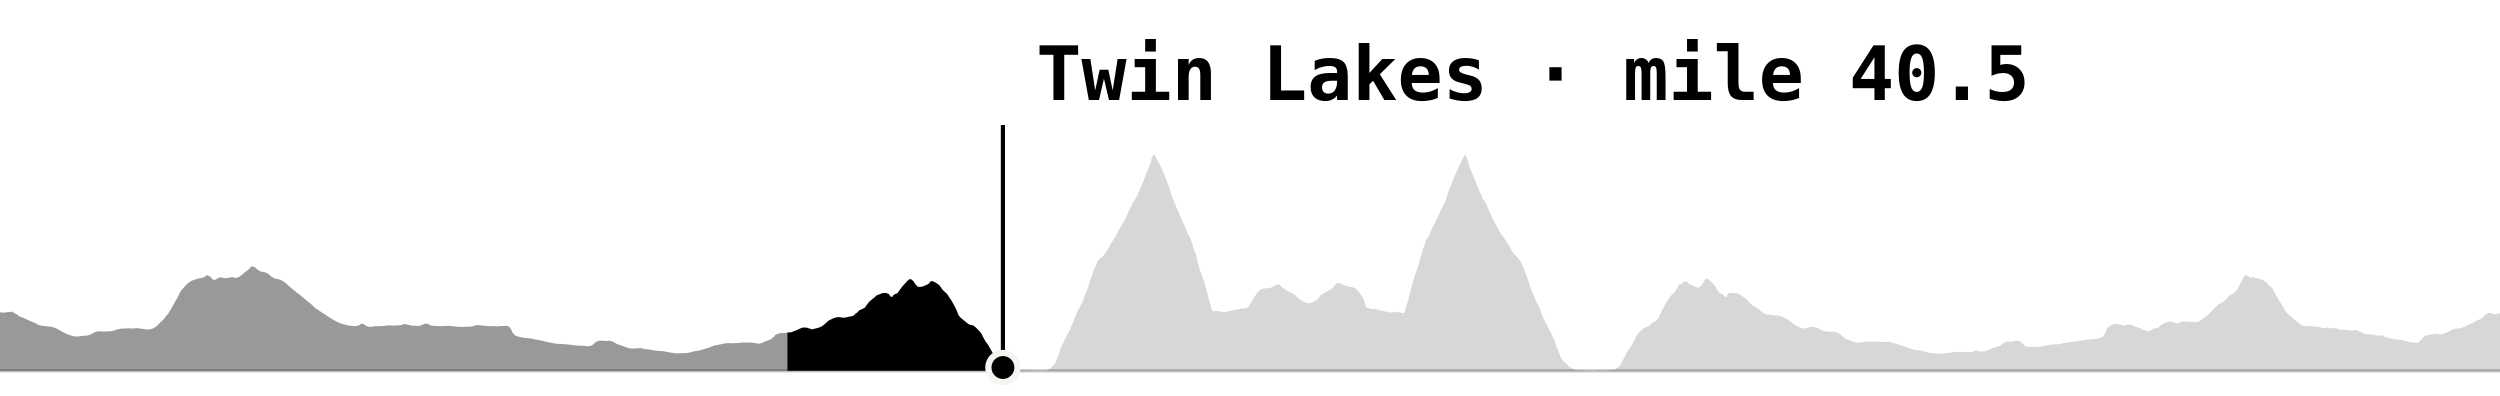
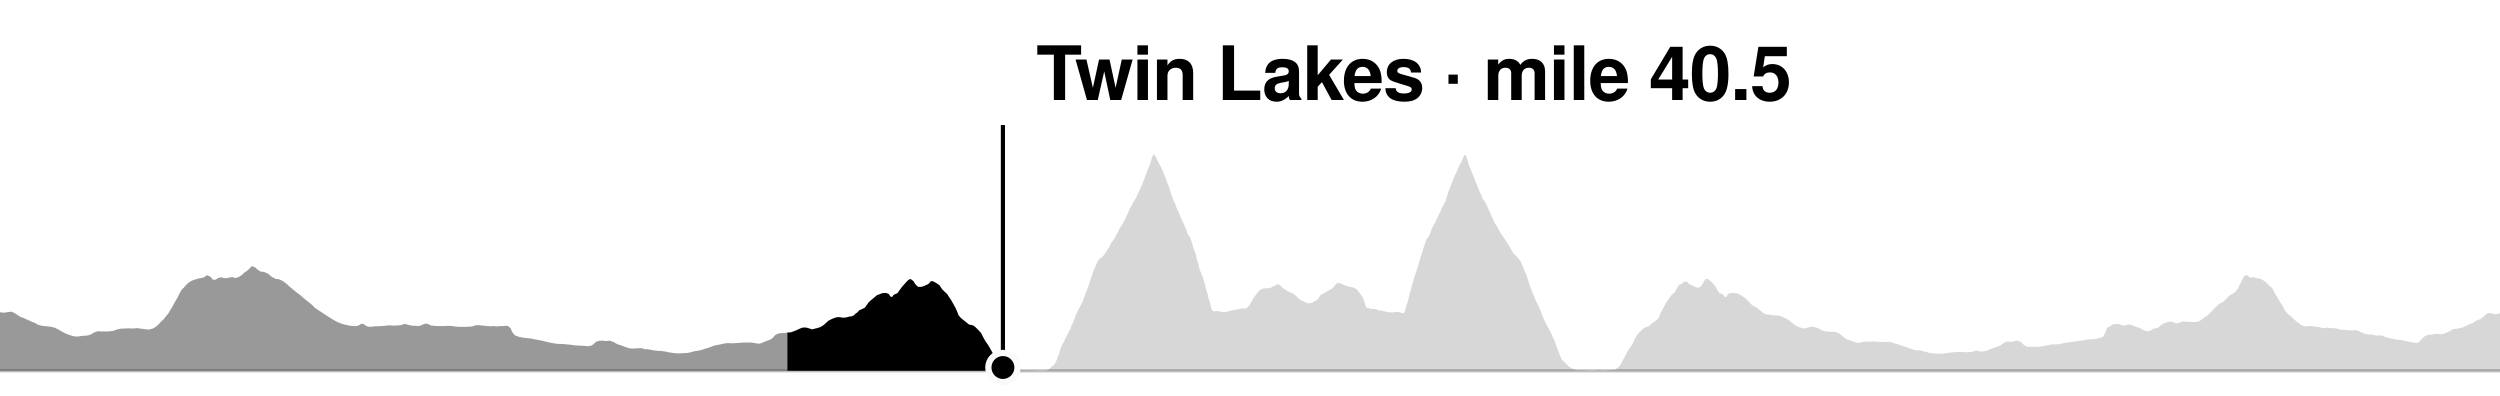
<svg xmlns="http://www.w3.org/2000/svg" viewBox="0 0 1200 190" role="img" aria-label="Race progress at Twin Lakes, mile 40.5 of 99.9">
  <path d="M 481.4 178.0 L 481.4 176.4 L 481.7 176.9 L 481.7 177.3 L 481.8 177.2 L 481.8 177.0 L 481.8 176.8 L 481.8 176.8 L 481.8 176.8 L 483.5 177.1 L 484.8 177.4 L 486.2 177.6 L 487.9 177.6 L 489.1 177.4 L 490.6 177.6 L 492.7 177.8 L 494.3 177.8 L 495.8 177.8 L 497.5 177.9 L 499.2 178.0 L 500.8 178.0 L 502.1 177.9 L 503.3 177.4 L 504.3 176.5 L 505.3 175.7 L 506.2 174.8 L 506.9 173.5 L 507.4 172.3 L 507.8 171.1 L 508.4 169.7 L 508.8 168.2 L 509.2 166.9 L 509.8 165.5 L 510.6 164.3 L 511.1 163.0 L 511.8 161.6 L 512.5 160.3 L 513.1 159.1 L 513.8 157.9 L 514.2 156.5 L 514.9 155.3 L 515.3 154.1 L 515.9 152.8 L 516.3 151.4 L 516.9 150.1 L 517.5 148.8 L 518.1 147.7 L 518.7 146.6 L 519.4 145.4 L 519.9 144.1 L 520.4 142.8 L 520.9 141.4 L 521.4 140.1 L 521.9 138.8 L 522.4 137.5 L 522.9 136.1 L 523.3 134.6 L 523.8 133.1 L 524.3 131.7 L 524.7 130.5 L 525.2 129.3 L 525.8 127.9 L 526.4 126.5 L 526.9 125.3 L 527.8 124.3 L 528.7 123.7 L 529.5 122.9 L 530.2 121.9 L 530.9 120.9 L 531.4 120.0 L 532.2 119.0 L 532.7 117.9 L 533.2 116.9 L 534.0 115.8 L 534.7 114.7 L 535.4 113.6 L 536.0 112.4 L 536.7 111.3 L 537.2 110.0 L 538.0 108.8 L 538.6 107.9 L 539.2 106.8 L 539.8 105.7 L 540.4 104.6 L 540.9 103.3 L 541.5 102.0 L 542.0 100.8 L 542.5 99.8 L 543.2 98.7 L 543.6 97.6 L 544.3 96.6 L 545.0 95.4 L 545.4 94.9 L 545.4 94.6 L 545.4 94.5 L 545.8 94.0 L 546.2 92.9 L 546.8 91.7 L 547.3 90.6 L 547.8 89.5 L 548.3 88.4 L 548.8 87.1 L 549.3 85.8 L 549.7 84.5 L 550.2 83.4 L 550.7 82.1 L 551.1 80.9 L 551.7 79.8 L 552.1 78.6 L 552.5 77.4 L 552.8 76.0 L 553.4 74.7 L 553.7 74.0 L 554.4 74.7 L 555.3 76.4 L 556.2 78.3 L 557.3 80.2 L 558.2 82.2 L 559.0 84.2 L 559.8 86.2 L 560.4 88.0 L 561.2 89.8 L 561.7 91.7 L 562.4 93.9 L 563.2 96.0 L 564.0 97.7 L 564.6 99.3 L 565.3 101.0 L 566.1 102.7 L 566.7 104.2 L 567.4 105.9 L 568.3 107.6 L 569.0 109.3 L 569.7 111.1 L 570.2 112.6 L 571.1 113.7 L 571.7 115.2 L 572.3 117.0 L 572.7 118.7 L 573.4 120.5 L 574.1 122.5 L 574.5 124.6 L 575.2 126.6 L 575.5 128.2 L 576.0 129.8 L 576.7 131.4 L 577.4 133.4 L 578.1 135.5 L 578.6 137.6 L 579.2 139.8 L 579.8 141.7 L 580.2 143.6 L 580.9 145.8 L 581.4 148.0 L 582.2 149.4 L 583.1 149.4 L 584.1 149.3 L 585.0 149.4 L 586.2 149.7 L 587.5 149.8 L 588.5 149.7 L 589.5 149.5 L 590.4 149.3 L 591.3 149.0 L 592.4 148.8 L 593.5 148.6 L 594.6 148.4 L 595.8 148.1 L 597.0 148.1 L 598.4 147.9 L 599.3 147.1 L 600.0 146.1 L 600.5 145.1 L 601.1 144.1 L 601.7 143.0 L 602.3 142.2 L 603.0 141.3 L 603.6 140.5 L 604.4 139.6 L 605.1 139.0 L 606.1 138.6 L 607.0 138.4 L 608.3 138.4 L 609.3 138.3 L 610.0 138.1 L 611.1 137.5 L 612.4 136.9 L 613.1 136.4 L 614.2 136.8 L 615.2 137.7 L 616.2 138.6 L 617.3 139.2 L 618.1 139.8 L 619.5 140.4 L 620.8 141.0 L 622.0 141.9 L 623.1 143.1 L 624.3 144.0 L 625.4 144.6 L 626.9 145.2 L 627.4 145.7 L 627.5 146.0 L 627.5 146.0 L 627.5 145.8 L 627.5 145.7 L 627.5 145.6 L 627.7 145.5 L 627.8 145.5 L 628.0 145.5 L 628.0 145.5 L 628.6 145.5 L 630.0 145.2 L 630.7 144.7 L 631.9 144.2 L 632.7 143.4 L 633.3 142.5 L 633.9 141.6 L 635.0 141.0 L 635.9 140.5 L 637.0 139.9 L 637.9 139.3 L 639.0 138.8 L 639.9 138.0 L 640.7 137.0 L 641.4 136.2 L 642.3 135.7 L 643.4 136.0 L 644.7 136.6 L 645.7 137.0 L 647.0 137.5 L 648.2 137.7 L 649.3 137.9 L 650.5 138.4 L 651.6 139.3 L 652.4 140.3 L 653.2 141.4 L 654.2 142.8 L 655.1 145.6 L 655.9 147.9 L 656.7 147.7 L 657.7 148.2 L 658.7 148.3 L 659.9 148.3 L 660.8 148.5 L 661.8 149.0 L 662.6 149.0 L 663.6 149.2 L 664.8 149.5 L 665.7 149.7 L 666.8 149.9 L 667.9 150.0 L 669.1 149.9 L 670.3 149.7 L 671.4 149.8 L 672.6 150.1 L 673.8 150.4 L 674.3 149.5 L 674.7 148.0 L 675.1 146.6 L 675.6 145.3 L 676.0 143.9 L 676.3 142.4 L 676.7 140.8 L 677.1 139.4 L 677.5 137.9 L 677.9 136.4 L 678.3 135.1 L 678.7 133.7 L 679.1 132.4 L 679.6 131.0 L 680.1 129.6 L 680.5 128.2 L 680.9 127.0 L 681.2 125.8 L 681.6 124.6 L 681.9 123.3 L 682.4 122.0 L 682.8 120.7 L 683.1 119.5 L 683.5 118.3 L 684.0 117.0 L 684.4 115.7 L 684.8 114.6 L 685.5 113.9 L 686.0 113.1 L 686.4 112.1 L 686.8 111.0 L 687.3 109.8 L 687.8 108.7 L 688.3 107.8 L 688.9 106.8 L 689.3 105.8 L 689.8 104.9 L 690.3 103.8 L 690.9 102.6 L 691.4 101.5 L 691.8 100.5 L 692.3 99.4 L 692.9 98.4 L 693.4 97.5 L 693.9 96.4 L 694.3 95.2 L 694.7 93.7 L 695.1 92.3 L 695.6 91.1 L 696.0 90.0 L 696.5 88.9 L 696.9 87.7 L 697.4 86.6 L 697.8 85.4 L 698.3 84.2 L 698.9 83.1 L 699.4 82.0 L 699.9 80.8 L 700.3 79.8 L 701.0 78.5 L 701.5 77.5 L 702.0 76.5 L 702.5 75.3 L 703.1 74.3 L 703.6 74.6 L 704.2 76.2 L 704.7 77.8 L 705.1 79.5 L 705.9 81.2 L 706.6 83.0 L 707.5 85.1 L 708.2 87.0 L 708.9 88.7 L 709.7 90.7 L 710.5 92.6 L 711.3 94.1 L 711.4 94.8 L 711.4 94.8 L 711.5 95.2 L 712.2 96.1 L 713.1 97.3 L 713.7 98.7 L 714.2 99.9 L 714.8 101.2 L 715.5 102.7 L 716.2 104.4 L 717.1 106.2 L 717.8 107.6 L 718.6 108.8 L 719.3 110.1 L 720.2 111.8 L 721.3 113.4 L 722.4 114.9 L 723.3 116.4 L 724.3 117.9 L 725.0 119.2 L 725.7 120.4 L 726.6 121.8 L 727.9 123.0 L 728.6 123.9 L 729.6 125.0 L 730.4 126.6 L 731.2 128.4 L 731.9 130.3 L 732.8 132.3 L 733.4 134.3 L 734.1 136.4 L 734.7 138.3 L 735.5 140.2 L 736.3 142.1 L 736.9 143.8 L 737.8 145.5 L 738.8 147.5 L 739.6 149.4 L 740.2 151.2 L 741.0 153.2 L 741.8 154.7 L 742.5 156.1 L 743.6 158.1 L 744.6 160.1 L 745.3 161.8 L 746.2 163.4 L 746.8 165.2 L 747.4 167.1 L 748.2 169.0 L 748.9 171.0 L 749.8 172.8 L 751.4 174.2 L 752.8 175.7 L 754.3 176.7 L 755.5 177.3 L 756.8 177.6 L 757.7 177.8 L 759.1 177.7 L 760.4 177.8 L 761.8 177.9 L 763.4 178.0 L 765.1 178.0 L 766.4 177.8 L 767.8 177.7 L 769.6 178.0 L 770.6 177.8 L 772.4 177.7 L 774.0 177.5 L 774.3 177.7 L 774.4 178.0 L 774.4 177.9 L 774.5 177.9 L 774.5 177.8 L 774.5 177.7 L 774.5 177.6 L 774.5 177.5 L 774.5 177.4 L 774.5 177.4 L 774.7 177.4 L 774.9 177.4 L 775.0 177.4 L 775.7 177.1 L 776.3 176.6 L 777.2 175.9 L 778.0 174.9 L 778.5 173.8 L 779.1 172.7 L 779.8 171.4 L 780.4 170.1 L 781.0 169.0 L 781.8 167.8 L 782.5 166.6 L 783.2 165.8 L 783.7 164.9 L 784.2 163.8 L 784.7 162.8 L 785.2 161.7 L 785.8 160.8 L 786.4 160.0 L 787.4 159.0 L 788.3 158.1 L 789.2 157.4 L 790.2 157.0 L 791.3 156.6 L 792.2 155.9 L 792.9 155.1 L 793.6 154.7 L 794.4 154.2 L 795.2 153.6 L 796.0 152.8 L 796.5 151.7 L 797.0 150.4 L 797.7 149.1 L 798.3 147.9 L 799.0 146.7 L 799.6 145.6 L 800.3 144.4 L 801.2 143.2 L 802.0 142.0 L 802.7 141.2 L 803.7 140.5 L 804.3 139.5 L 804.9 138.5 L 805.5 137.4 L 806.1 136.6 L 807.3 136.2 L 807.8 135.6 L 808.7 135.1 L 809.8 135.2 L 810.5 136.1 L 811.4 136.6 L 812.5 137.0 L 813.4 137.6 L 814.5 138.0 L 815.6 138.0 L 816.5 137.3 L 817.2 136.3 L 817.8 135.3 L 818.3 134.3 L 819.1 133.8 L 820.1 134.1 L 821.3 135.2 L 822.5 136.3 L 823.6 137.8 L 824.5 139.5 L 825.5 140.8 L 826.6 141.1 L 827.4 141.8 L 828.0 142.6 L 828.8 142.4 L 829.3 141.2 L 830.2 140.7 L 831.8 140.6 L 833.4 140.8 L 834.8 141.2 L 836.1 142.0 L 837.8 143.2 L 839.1 144.5 L 840.5 146.0 L 841.7 146.9 L 842.9 147.5 L 844.3 148.6 L 845.7 149.7 L 847.0 150.6 L 848.0 150.9 L 849.3 151.0 L 850.6 151.3 L 851.9 151.4 L 852.9 151.4 L 854.1 151.6 L 855.4 152.0 L 856.6 152.6 L 858.1 153.3 L 859.4 154.3 L 860.6 155.3 L 861.7 156.1 L 862.8 156.7 L 863.8 157.1 L 864.9 157.4 L 866.0 157.7 L 867.1 157.5 L 868.3 157.1 L 869.4 156.8 L 870.6 156.9 L 872.1 157.3 L 873.6 158.0 L 874.8 158.6 L 875.9 159.0 L 877.6 159.2 L 878.1 159.3 L 878.1 159.3 L 878.5 159.3 L 879.4 159.2 L 880.4 159.2 L 881.7 159.6 L 883.1 160.2 L 884.5 161.5 L 885.7 162.5 L 886.9 163.0 L 888.3 163.5 L 889.9 164.1 L 891.2 164.5 L 892.7 164.5 L 894.0 164.2 L 895.5 164.0 L 897.1 164.0 L 898.9 163.9 L 900.6 164.0 L 902.2 164.1 L 903.7 164.2 L 905.5 164.1 L 905.7 164.1 L 907.1 164.1 L 908.4 164.5 L 909.6 164.9 L 911.1 165.3 L 912.6 165.8 L 914.0 166.3 L 915.6 166.8 L 916.9 167.3 L 918.1 167.7 L 919.5 168.1 L 920.7 168.1 L 921.8 168.2 L 923.0 168.6 L 924.4 168.9 L 925.8 169.3 L 927.5 169.6 L 928.9 169.7 L 930.5 169.8 L 931.9 169.8 L 932.9 169.7 L 934.3 169.5 L 935.8 169.3 L 937.3 169.1 L 938.6 169.0 L 940.6 168.9 L 942.3 168.9 L 943.5 169.1 L 944.9 169.0 L 946.7 168.9 L 947.2 168.7 L 948.0 168.4 L 948.7 168.3 L 949.2 168.4 L 950.2 168.7 L 951.8 168.7 L 953.4 168.4 L 954.9 167.8 L 956.0 167.3 L 957.2 166.9 L 958.5 166.5 L 960.0 166.0 L 961.1 165.1 L 962.7 164.1 L 963.9 163.9 L 965.5 164.1 L 966.7 163.8 L 967.9 163.5 L 969.9 164.0 L 971.2 165.3 L 972.5 166.3 L 973.9 166.5 L 975.1 166.4 L 976.2 166.5 L 977.8 166.5 L 979.0 166.4 L 980.3 166.2 L 981.7 165.9 L 982.9 165.7 L 984.4 165.4 L 985.6 165.3 L 987.3 165.3 L 988.9 165.1 L 990.5 164.7 L 991.7 164.5 L 993.1 164.3 L 994.3 164.1 L 995.5 164.0 L 996.9 163.8 L 998.0 163.6 L 999.2 163.5 L 1000.4 163.3 L 1001.9 163.0 L 1003.4 162.9 L 1004.8 162.8 L 1006.2 162.6 L 1007.5 162.3 L 1008.7 162.0 L 1009.5 161.6 L 1010.1 160.5 L 1010.7 159.4 L 1011.0 158.3 L 1011.4 157.3 L 1012.1 157.0 L 1012.6 156.9 L 1012.7 156.7 L 1013.0 156.4 L 1013.7 155.9 L 1013.8 155.9 L 1014.6 155.6 L 1015.5 155.5 L 1016.5 155.5 L 1017.5 155.7 L 1018.7 156.1 L 1019.8 156.3 L 1020.9 155.9 L 1022.3 155.8 L 1023.6 156.2 L 1024.8 156.7 L 1026.3 157.2 L 1027.6 157.7 L 1028.8 158.4 L 1030.3 158.9 L 1031.5 159.0 L 1032.7 158.4 L 1033.8 157.7 L 1035.3 157.5 L 1036.0 157.2 L 1036.7 156.5 L 1037.5 155.9 L 1038.5 155.3 L 1039.5 154.9 L 1040.7 154.5 L 1042.1 154.3 L 1043.4 154.8 L 1044.7 155.2 L 1045.8 155.1 L 1047.0 154.5 L 1048.1 154.3 L 1049.7 154.4 L 1050.9 154.5 L 1052.3 154.5 L 1053.5 154.6 L 1054.8 154.5 L 1055.7 154.1 L 1056.4 153.7 L 1057.2 153.1 L 1058.1 152.3 L 1059.3 151.7 L 1060.2 150.8 L 1061.2 149.8 L 1062.2 148.8 L 1063.1 147.8 L 1064.0 147.0 L 1064.9 146.1 L 1065.9 145.5 L 1067.0 145.0 L 1067.9 144.2 L 1068.8 143.2 L 1069.8 142.2 L 1070.9 141.4 L 1072.0 140.8 L 1073.0 140.1 L 1073.8 139.0 L 1074.5 137.9 L 1075.0 136.8 L 1075.5 135.8 L 1076.1 134.7 L 1076.7 133.4 L 1077.5 132.3 L 1078.4 132.0 L 1079.1 132.5 L 1080.3 133.3 L 1081.0 133.1 L 1081.9 133.0 L 1082.8 133.5 L 1083.6 133.6 L 1084.7 133.8 L 1085.8 134.2 L 1086.9 134.9 L 1087.8 135.7 L 1088.7 136.6 L 1089.5 137.4 L 1090.4 138.0 L 1091.1 139.0 L 1091.7 140.3 L 1092.4 141.6 L 1093.1 142.7 L 1093.7 143.7 L 1094.5 145.1 L 1095.5 146.6 L 1096.2 147.9 L 1096.8 149.0 L 1097.6 150.0 L 1098.4 150.9 L 1099.8 151.9 L 1100.9 153.1 L 1101.9 153.9 L 1102.6 154.5 L 1103.8 155.4 L 1104.9 156.2 L 1106.3 156.6 L 1107.7 156.6 L 1108.5 156.4 L 1109.9 156.6 L 1111.1 156.8 L 1112.0 156.8 L 1113.3 157.0 L 1114.6 157.5 L 1115.8 157.5 L 1116.8 157.2 L 1118.2 157.4 L 1119.6 157.6 L 1121.1 157.5 L 1122.3 157.9 L 1123.6 158.3 L 1125.0 158.3 L 1126.2 158.4 L 1127.4 158.5 L 1128.7 158.6 L 1130.0 158.5 L 1130.9 158.4 L 1132.1 158.9 L 1133.4 159.5 L 1134.4 160.0 L 1135.7 160.4 L 1137.0 160.5 L 1138.5 160.6 L 1139.7 160.9 L 1141.3 161.1 L 1142.4 161.0 L 1143.6 161.1 L 1144.7 161.7 L 1146.0 162.1 L 1147.4 162.4 L 1148.5 162.6 L 1149.7 162.9 L 1150.8 163.1 L 1152.0 163.1 L 1153.1 163.3 L 1154.2 163.6 L 1155.3 163.8 L 1156.6 164.1 L 1157.9 164.3 L 1158.8 164.5 L 1159.9 164.6 L 1160.9 164.4 L 1161.5 163.8 L 1162.2 163.0 L 1162.9 162.3 L 1163.6 161.6 L 1164.4 161.1 L 1165.3 160.8 L 1166.5 160.7 L 1167.6 160.5 L 1168.7 160.3 L 1169.9 160.2 L 1171.3 160.4 L 1172.4 160.4 L 1173.5 160.0 L 1174.4 159.6 L 1175.3 159.2 L 1176.3 158.7 L 1177.1 158.1 L 1178.2 157.9 L 1179.1 157.8 L 1180.2 157.6 L 1181.3 157.4 L 1182.5 157.0 L 1183.5 156.5 L 1184.6 156.0 L 1185.7 155.5 L 1186.8 155.1 L 1187.6 154.6 L 1188.4 154.1 L 1189.3 153.6 L 1190.4 153.3 L 1191.3 152.7 L 1192.3 151.8 L 1193.2 151.0 L 1193.9 150.5 L 1194.8 150.2 L 1195.8 150.3 L 1197.3 150.9 L 1198.7 150.7 L 1200.0 150.3 L 1200.0 178.0 Z" fill="rgba(0,0,0,0.16)" />
  <path d="M 0.0 178.0 L 0.0 149.9 L 2.0 150.1 L 3.8 149.8 L 5.7 149.6 L 7.7 150.7 L 9.6 152.0 L 11.5 152.7 L 13.2 153.5 L 15.2 154.4 L 17.2 155.2 L 18.2 155.9 L 20.3 156.4 L 22.3 156.6 L 24.2 156.8 L 26.3 157.3 L 28.1 158.2 L 30.0 159.3 L 32.0 160.3 L 34.0 161.0 L 35.8 161.5 L 37.7 161.5 L 39.6 161.2 L 41.6 161.1 L 43.5 160.6 L 45.2 159.6 L 46.9 159.0 L 49.0 159.1 L 51.1 159.1 L 53.0 159.0 L 54.3 158.8 L 56.0 158.2 L 57.7 157.8 L 59.5 157.7 L 61.6 157.6 L 63.6 157.7 L 65.6 157.5 L 67.4 157.7 L 69.4 158.0 L 71.4 158.2 L 73.4 157.7 L 75.0 156.7 L 76.2 155.6 L 77.3 154.4 L 78.6 153.2 L 79.6 151.9 L 80.8 150.5 L 81.7 148.9 L 82.7 147.3 L 83.5 145.8 L 84.4 144.2 L 85.4 142.5 L 86.2 140.8 L 87.1 139.2 L 88.2 138.1 L 89.3 136.8 L 90.5 135.7 L 91.9 134.8 L 93.5 134.2 L 95.6 133.6 L 97.0 133.4 L 98.1 133.0 L 99.2 132.1 L 100.9 132.7 L 102.1 134.2 L 103.4 134.3 L 104.8 133.4 L 106.1 133.1 L 107.6 133.5 L 108.9 133.5 L 110.7 133.1 L 111.7 133.0 L 112.9 133.5 L 114.5 133.0 L 116.1 132.0 L 117.1 131.0 L 118.4 130.1 L 119.7 129.0 L 120.7 127.8 L 122.3 128.2 L 123.7 129.5 L 125.2 130.4 L 125.8 130.4 L 126.4 130.5 L 126.9 130.6 L 128.6 131.3 L 130.3 132.8 L 132.4 133.9 L 133.8 134.0 L 135.6 134.8 L 137.4 136.1 L 138.9 137.5 L 140.7 139.0 L 142.4 140.4 L 144.2 141.7 L 145.9 143.2 L 147.6 144.6 L 149.6 146.2 L 151.2 147.8 L 153.0 149.0 L 154.7 150.1 L 156.5 151.3 L 158.2 152.4 L 160.0 153.5 L 162.0 154.6 L 164.0 155.4 L 165.9 155.9 L 167.7 156.3 L 169.7 156.5 L 171.3 156.5 L 172.7 155.9 L 173.6 155.3 L 174.8 155.7 L 175.8 156.5 L 177.4 156.9 L 178.6 156.8 L 179.9 156.6 L 181.5 156.6 L 183.1 156.5 L 184.7 156.4 L 186.2 156.2 L 187.7 156.2 L 189.2 156.3 L 190.7 156.2 L 192.4 156.1 L 193.5 155.7 L 194.5 155.5 L 195.9 155.9 L 197.6 156.3 L 199.5 156.4 L 201.0 156.5 L 202.3 156.1 L 203.8 155.4 L 205.3 155.4 L 206.7 156.2 L 208.2 156.4 L 209.9 156.5 L 211.6 156.5 L 213.4 156.5 L 215.2 156.4 L 216.9 156.5 L 219.1 156.8 L 220.9 156.9 L 222.9 156.9 L 225.0 156.8 L 226.7 156.7 L 228.4 156.1 L 230.0 156.1 L 231.9 156.3 L 233.6 156.5 L 235.5 156.6 L 236.9 156.5 L 238.5 156.7 L 240.0 156.5 L 241.6 156.5 L 243.1 156.4 L 243.5 156.4 L 243.6 156.5 L 243.9 156.5 L 245.1 157.6 L 246.0 159.6 L 247.2 161.0 L 249.2 161.7 L 251.2 162.1 L 253.0 162.3 L 255.1 162.5 L 256.7 162.9 L 258.5 163.2 L 260.5 163.6 L 262.4 164.1 L 264.3 164.5 L 266.4 164.9 L 268.4 165.1 L 270.0 165.1 L 272.0 165.3 L 274.0 165.5 L 276.1 165.8 L 278.0 165.9 L 280.3 166.0 L 282.3 166.2 L 283.8 165.9 L 284.9 165.2 L 285.9 164.2 L 287.3 163.6 L 289.1 163.5 L 290.9 163.7 L 292.6 163.5 L 294.4 164.1 L 296.3 165.2 L 298.2 165.8 L 300.0 166.5 L 302.1 167.2 L 303.9 167.3 L 305.7 167.2 L 307.6 167.1 L 307.7 167.1 L 309.1 167.4 L 309.1 167.6 L 310.5 167.6 L 312.5 167.9 L 314.0 168.2 L 315.8 168.4 L 317.7 168.5 L 319.7 168.8 L 320.9 169.1 L 322.9 169.4 L 324.7 169.6 L 326.5 169.6 L 328.3 169.5 L 330.0 169.4 L 331.5 169.1 L 333.3 168.6 L 335.3 168.3 L 337.0 167.9 L 338.3 167.4 L 339.9 167.0 L 341.7 166.3 L 343.1 165.8 L 344.8 165.5 L 346.2 165.2 L 347.6 164.9 L 349.0 164.7 L 349.8 164.7 L 350.3 164.7 L 351.6 164.8 L 353.1 164.7 L 354.4 164.6 L 355.7 164.5 L 357.3 164.4 L 358.6 164.4 L 360.5 164.4 L 362.5 164.7 L 364.2 165.0 L 365.5 164.7 L 366.8 164.1 L 368.1 163.6 L 369.5 163.1 L 370.3 162.7 L 371.2 161.9 L 372.0 160.9 L 373.3 160.2 L 374.7 159.9 L 376.3 159.8 L 377.3 159.8 L 377.5 159.7 L 377.6 159.6 L 377.9 159.6 L 377.9 178.0 Z" fill="rgba(0,0,0,0.40)" />
  <path d="M 377.9 178.0 L 377.9 159.6 L 378.0 159.6 L 379.7 159.5 L 381.0 159.0 L 382.5 158.4 L 384.0 157.7 L 385.4 157.2 L 386.9 157.2 L 388.6 157.7 L 389.9 158.1 L 390.9 157.8 L 392.2 157.5 L 393.5 157.1 L 394.7 156.5 L 395.7 155.7 L 396.7 154.8 L 397.7 153.9 L 398.9 153.3 L 400.0 152.8 L 401.5 152.3 L 402.8 152.2 L 404.6 152.5 L 406.0 152.4 L 407.5 152.0 L 408.9 151.8 L 409.8 151.4 L 410.6 150.6 L 411.6 149.9 L 412.5 148.9 L 413.9 148.3 L 415.1 147.7 L 415.9 146.6 L 416.8 145.3 L 417.8 144.3 L 418.8 143.5 L 419.9 142.6 L 420.9 141.7 L 422.3 141.2 L 423.5 140.7 L 425.1 140.6 L 426.5 141.0 L 427.4 142.3 L 428.2 142.6 L 428.8 141.7 L 429.6 141.2 L 430.8 140.7 L 431.7 139.4 L 432.5 138.3 L 433.2 137.4 L 434.1 136.4 L 435.0 135.4 L 436.1 134.3 L 437.1 133.9 L 438.4 134.9 L 439.5 136.6 L 440.7 137.7 L 442.1 137.7 L 443.3 137.4 L 444.1 137.0 L 445.1 136.6 L 446.0 136.0 L 446.6 135.1 L 447.5 134.9 L 448.8 135.5 L 449.8 136.1 L 451.0 137.0 L 452.2 138.8 L 453.5 140.1 L 454.6 141.1 L 455.5 142.5 L 456.6 144.1 L 457.6 145.9 L 458.6 147.7 L 459.4 149.5 L 460.1 151.3 L 461.1 152.5 L 462.3 153.5 L 463.3 154.3 L 464.4 155.2 L 465.2 155.8 L 466.3 156.0 L 467.3 156.3 L 468.4 157.2 L 469.5 158.3 L 470.9 159.8 L 471.9 161.8 L 473.0 163.8 L 474.3 165.6 L 475.4 167.5 L 476.4 169.3 L 477.4 171.3 L 478.4 173.3 L 479.5 174.7 L 480.5 175.7 L 481.3 176.4 L 481.4 176.4 L 481.4 178.0 Z" fill="#000000" />
  <line x1="0" y1="178.0" x2="1200" y2="178.0" stroke="rgba(0,0,0,0.25)" stroke-width="1.5" />
  <line x1="481.4" y1="60.0" x2="481.4" y2="178.0" stroke="#000" stroke-width="2" />
-   <circle cx="481.4" cy="176.4" r="7" fill="#000" stroke="#f6f4f0" stroke-width="3" />
-   <text x="497.4" y="48.0" text-anchor="start" font-family="ui-monospace, SFMono-Regular, Menlo, monospace" font-size="36" font-weight="700" fill="#000">Twin Lakes · mile 40.5</text>
+   <circle cx="481.4" cy="176.4" r="7" fill="#000" stroke="#fafaf9" stroke-width="3" />
+   <text x="497.4" y="48.0" text-anchor="start" font-family="system-ui, -apple-system, 'Segoe UI', Helvetica, Arial, sans-serif" letter-spacing="-0.5" font-size="36" font-weight="700" fill="#000">Twin Lakes · mile 40.5</text>
</svg>
